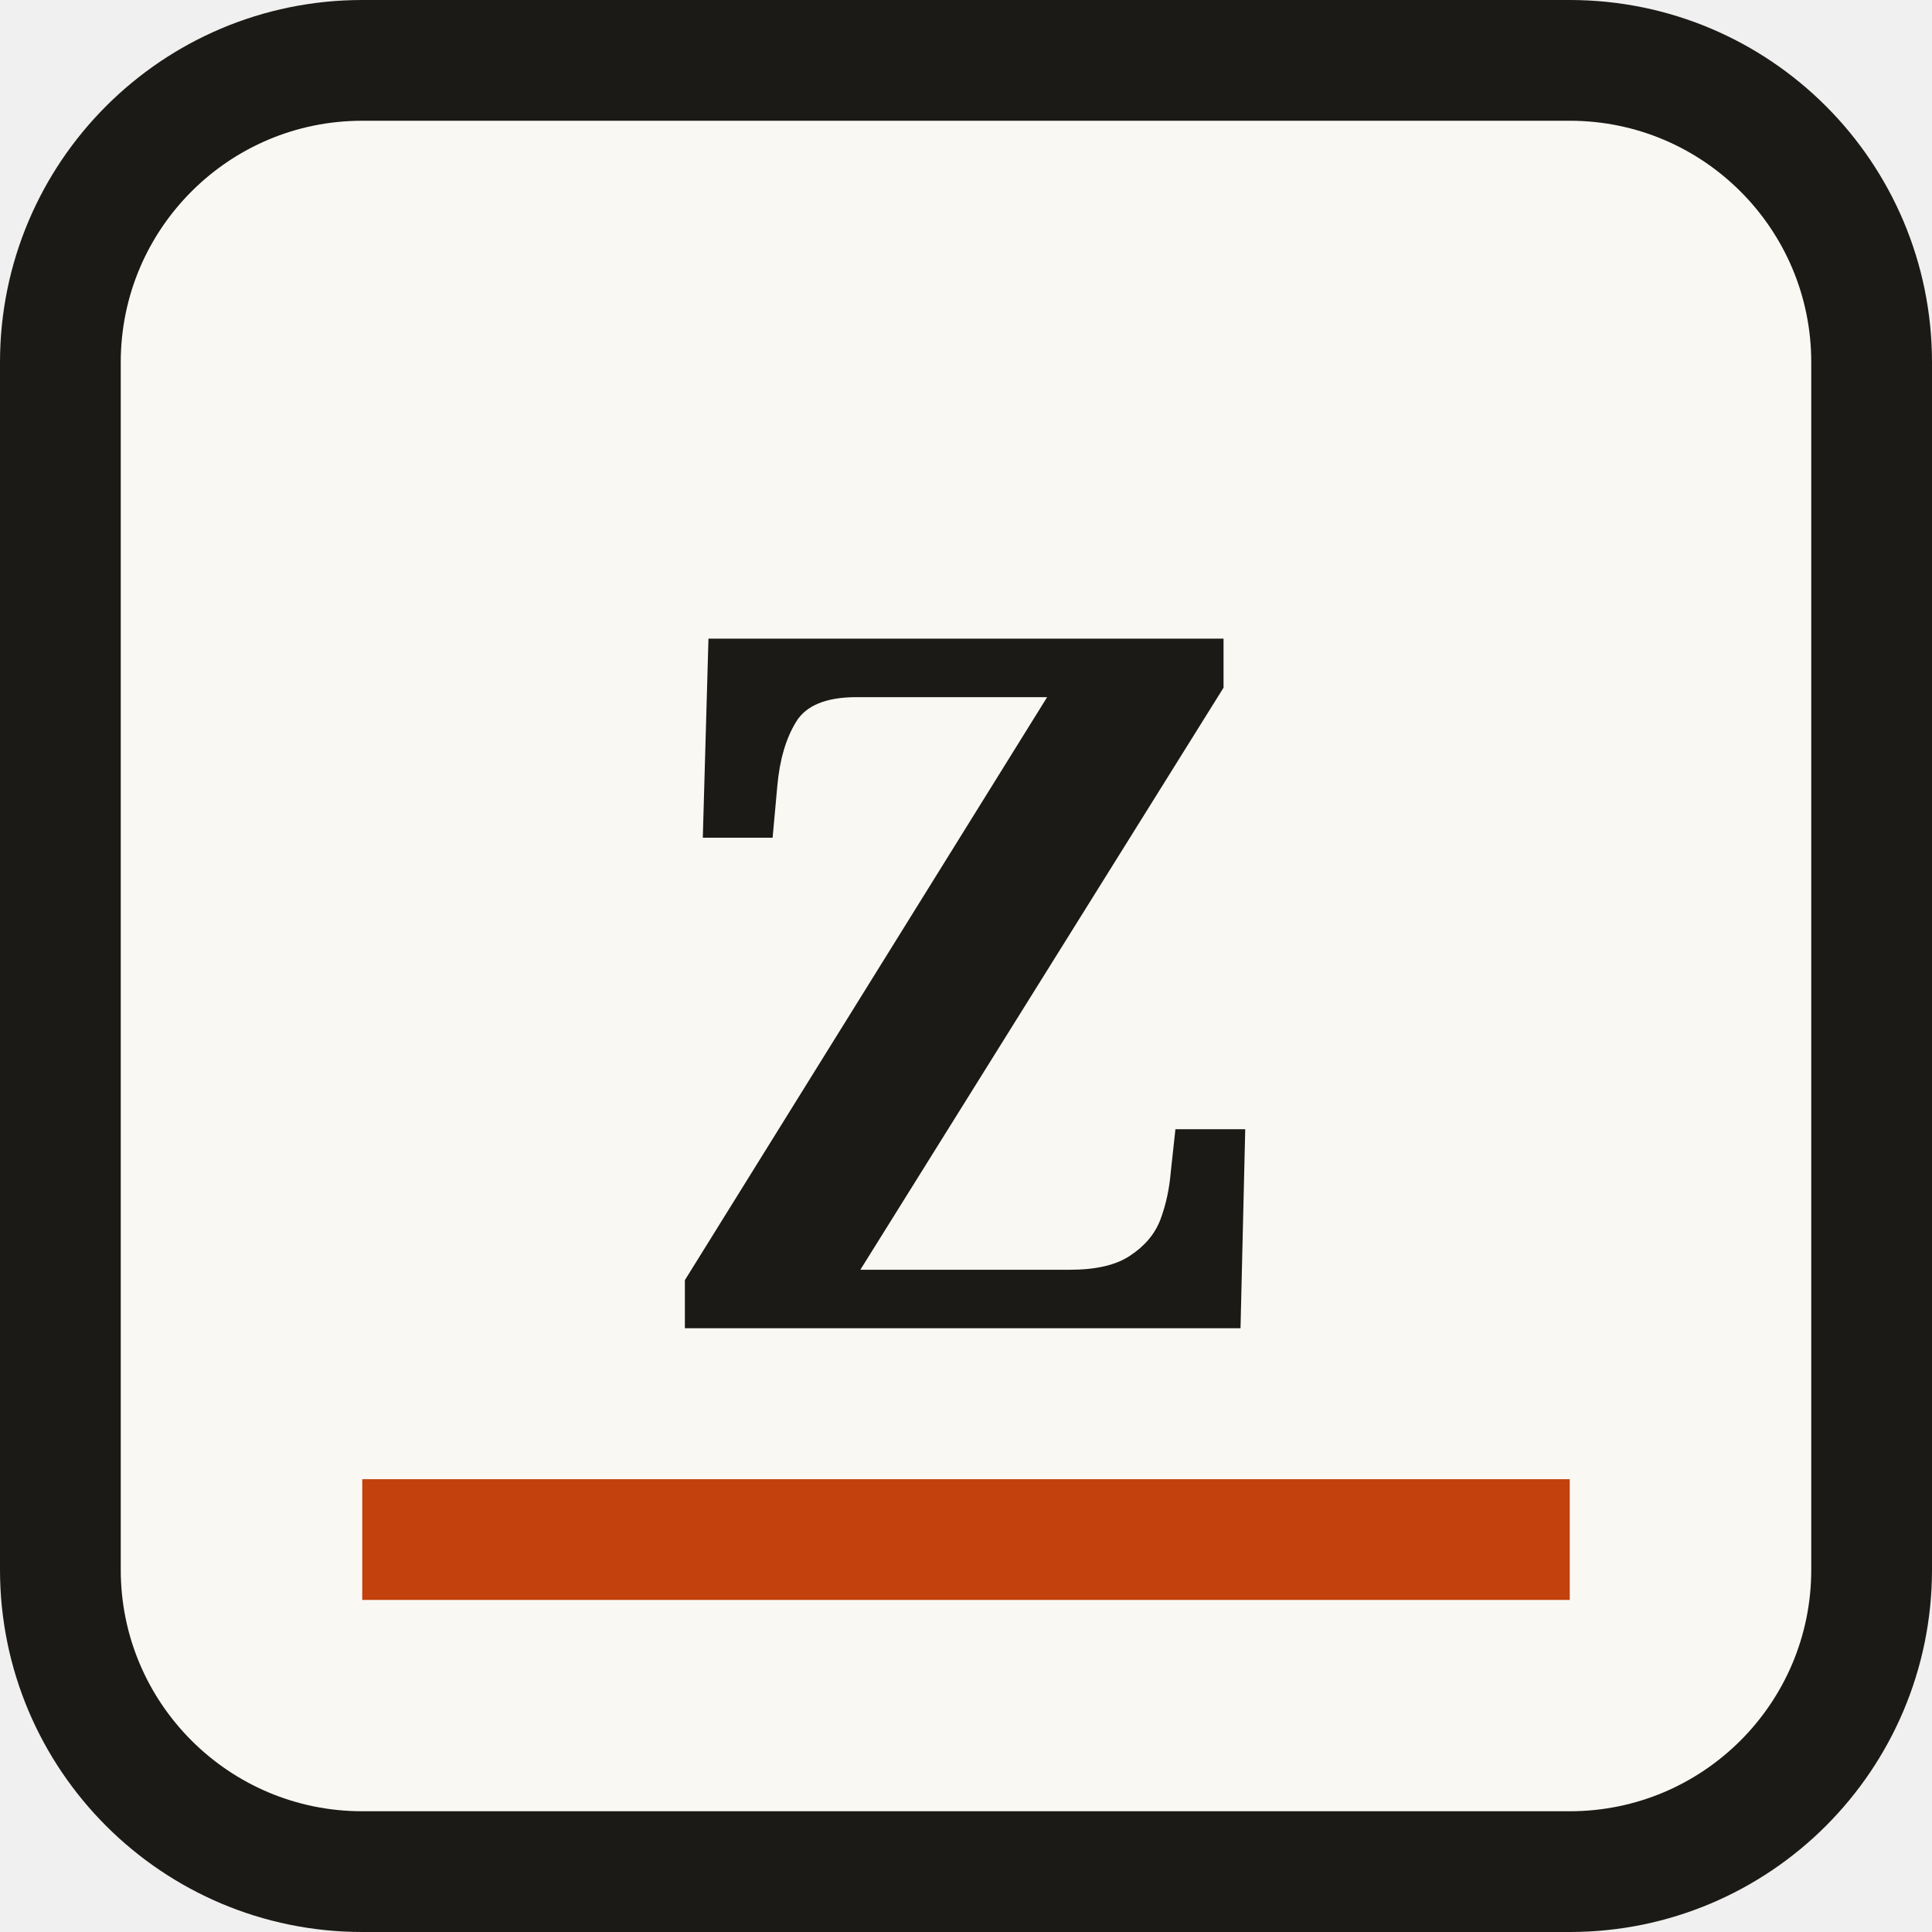
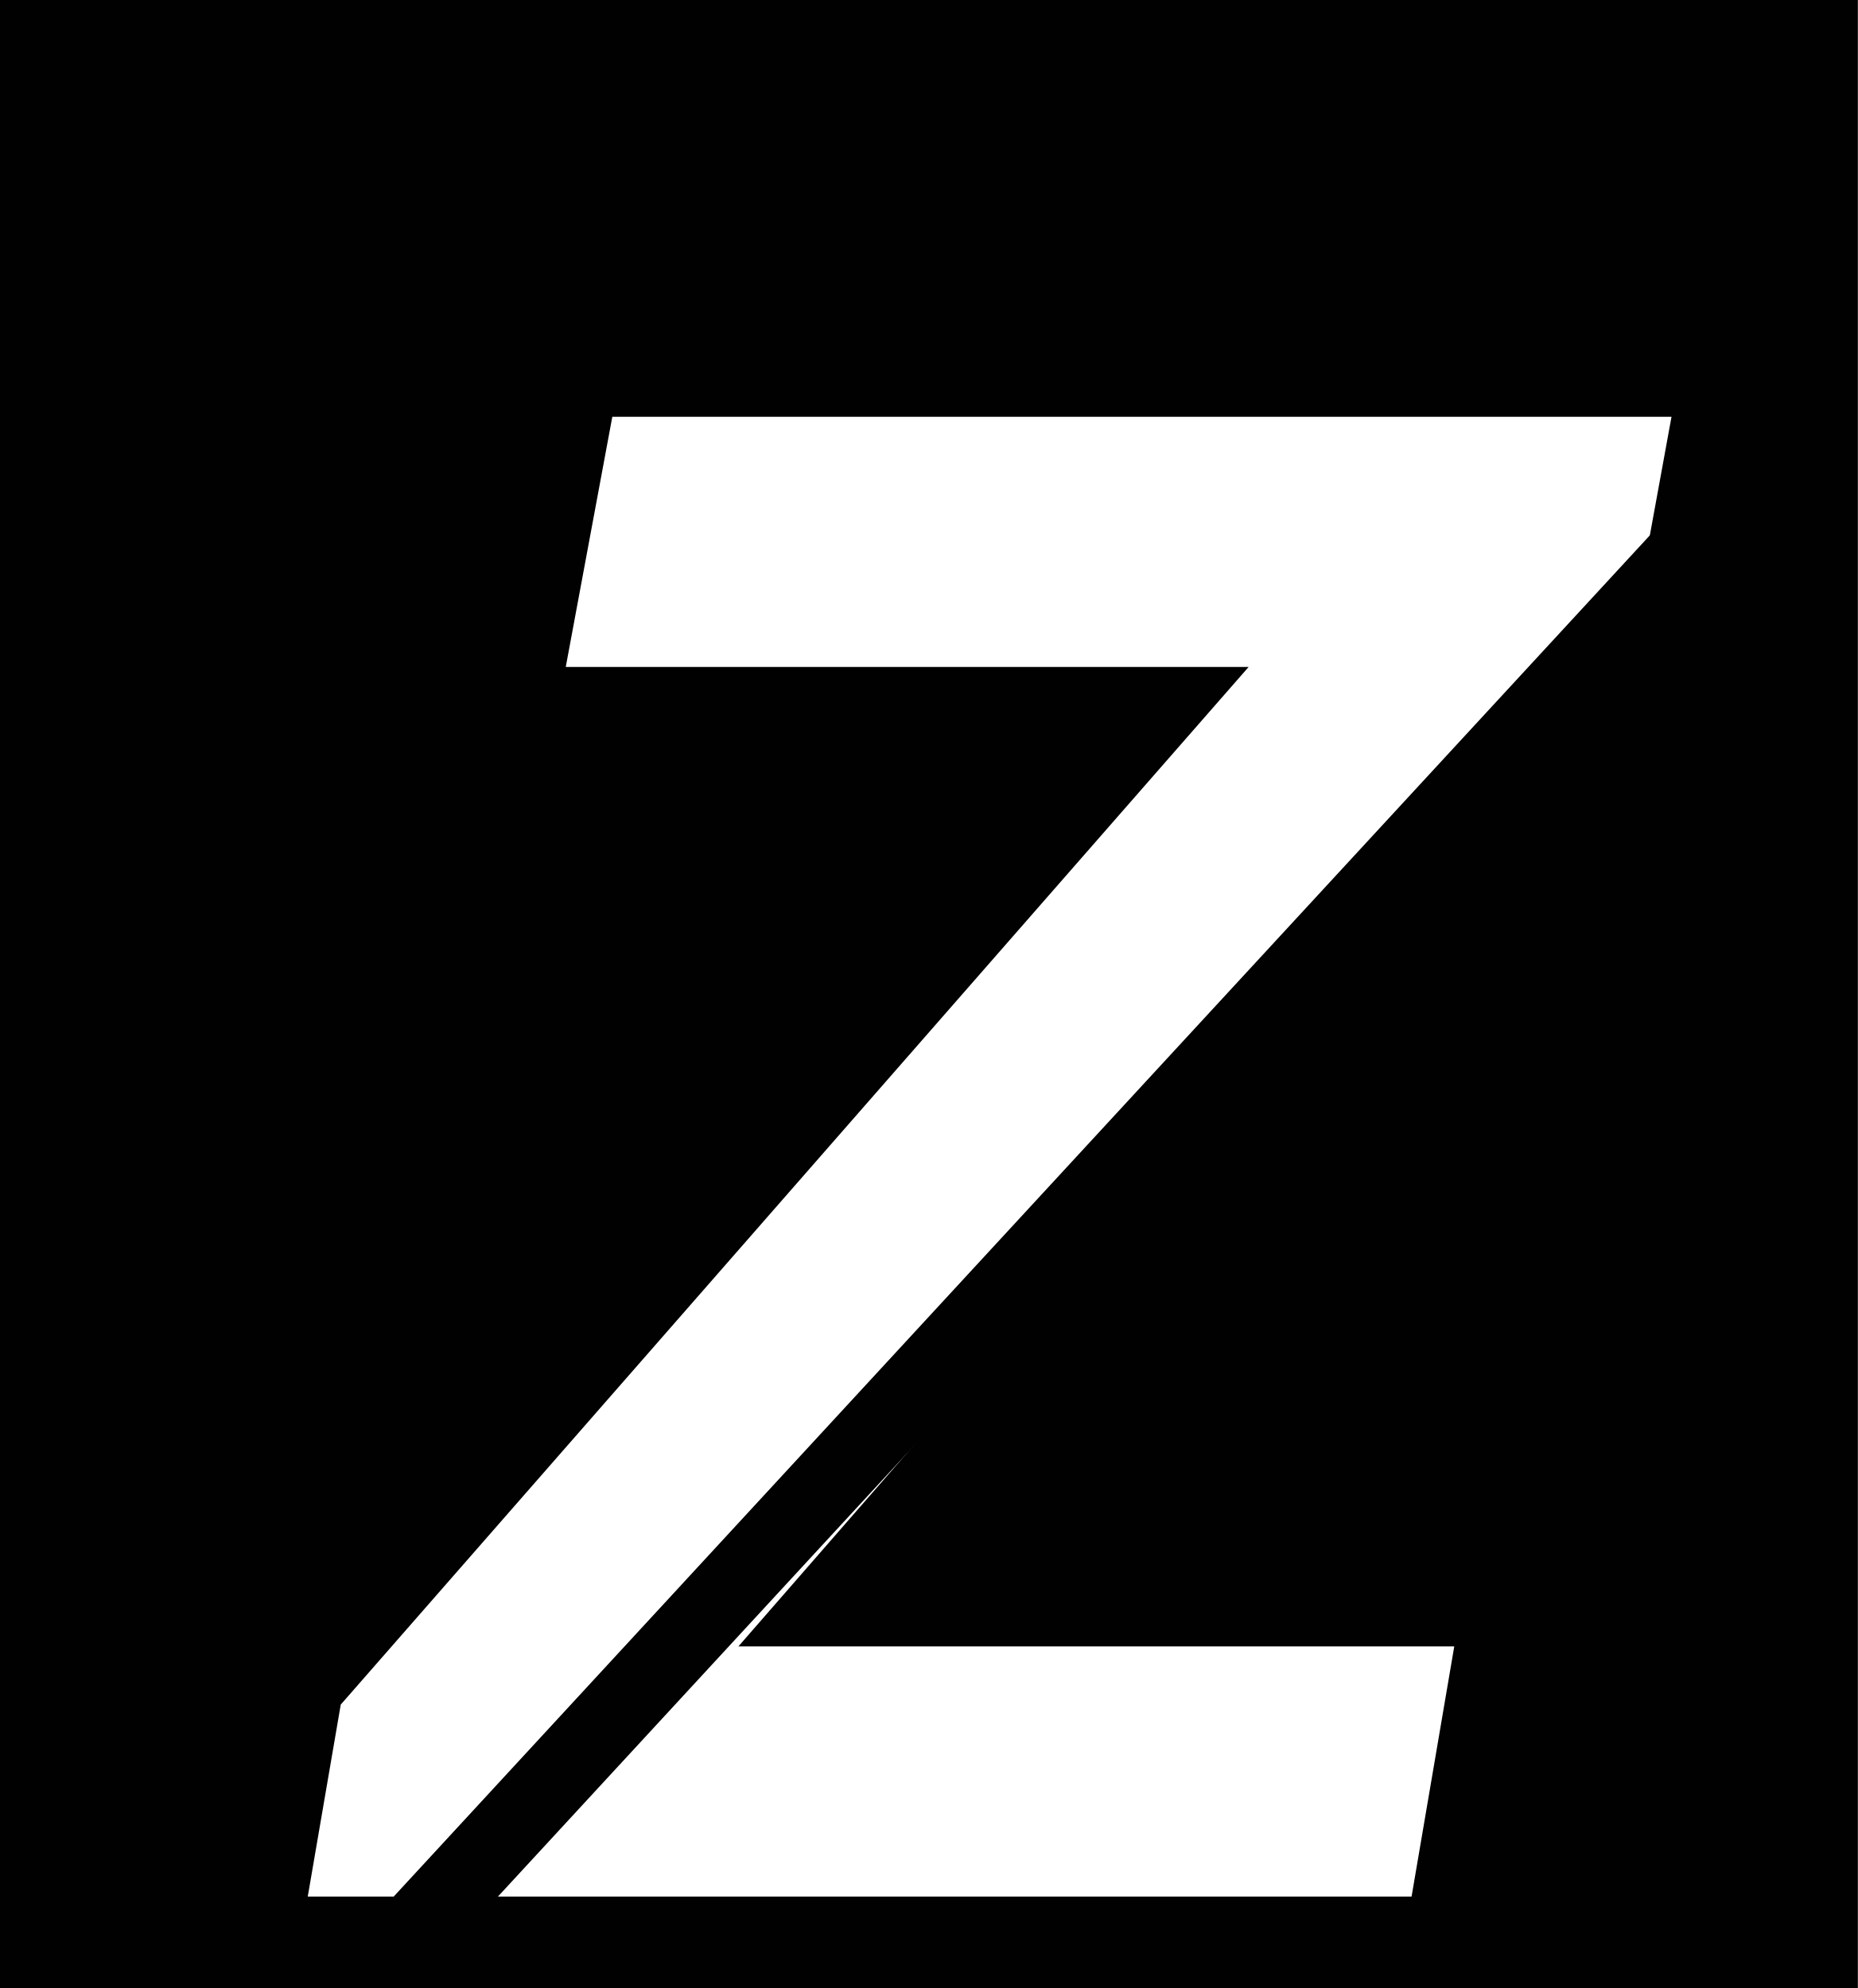
- <svg xmlns="http://www.w3.org/2000/svg" viewBox="0 0 32 32" fill="none">
-   <rect width="32" height="32" rx="6" fill="#faf8f3" />
-   <rect x="1" y="1" width="30" height="30" rx="5" stroke="#1b1a17" stroke-width="2" />
-   <text x="16" y="22" text-anchor="middle" font-family="Georgia, serif" font-weight="bold" font-size="16" fill="#1b1a17">Z</text>
-   <rect x="6" y="24.5" width="20" height="2" fill="#c2410c" />
+ <svg xmlns="http://www.w3.org/2000/svg" viewBox="0 0 1252 1340" role="img" aria-label="ZeroDaily">
+   <rect width="1252" height="1340" fill="#010101" />
+   <g transform="translate(0, 30)">
+     <path fill="#ffffff" d="M 951.25 1248.39 L 207.39 1248.39 L 229.63 1118.97 L 841.44 419.56 L 381.26 419.56 L 412.64 250.92 L 1126.42 250.92 L 1101.59 386.87 L 497.61 1079.75 L 980.02 1079.75 Z" />
+     <path fill="#010101" d="M 1213.42 220.72 L 1251.38 255.72 L 274.34 1314.73 L 236.38 1279.73 Z" />
+   </g>
</svg>
